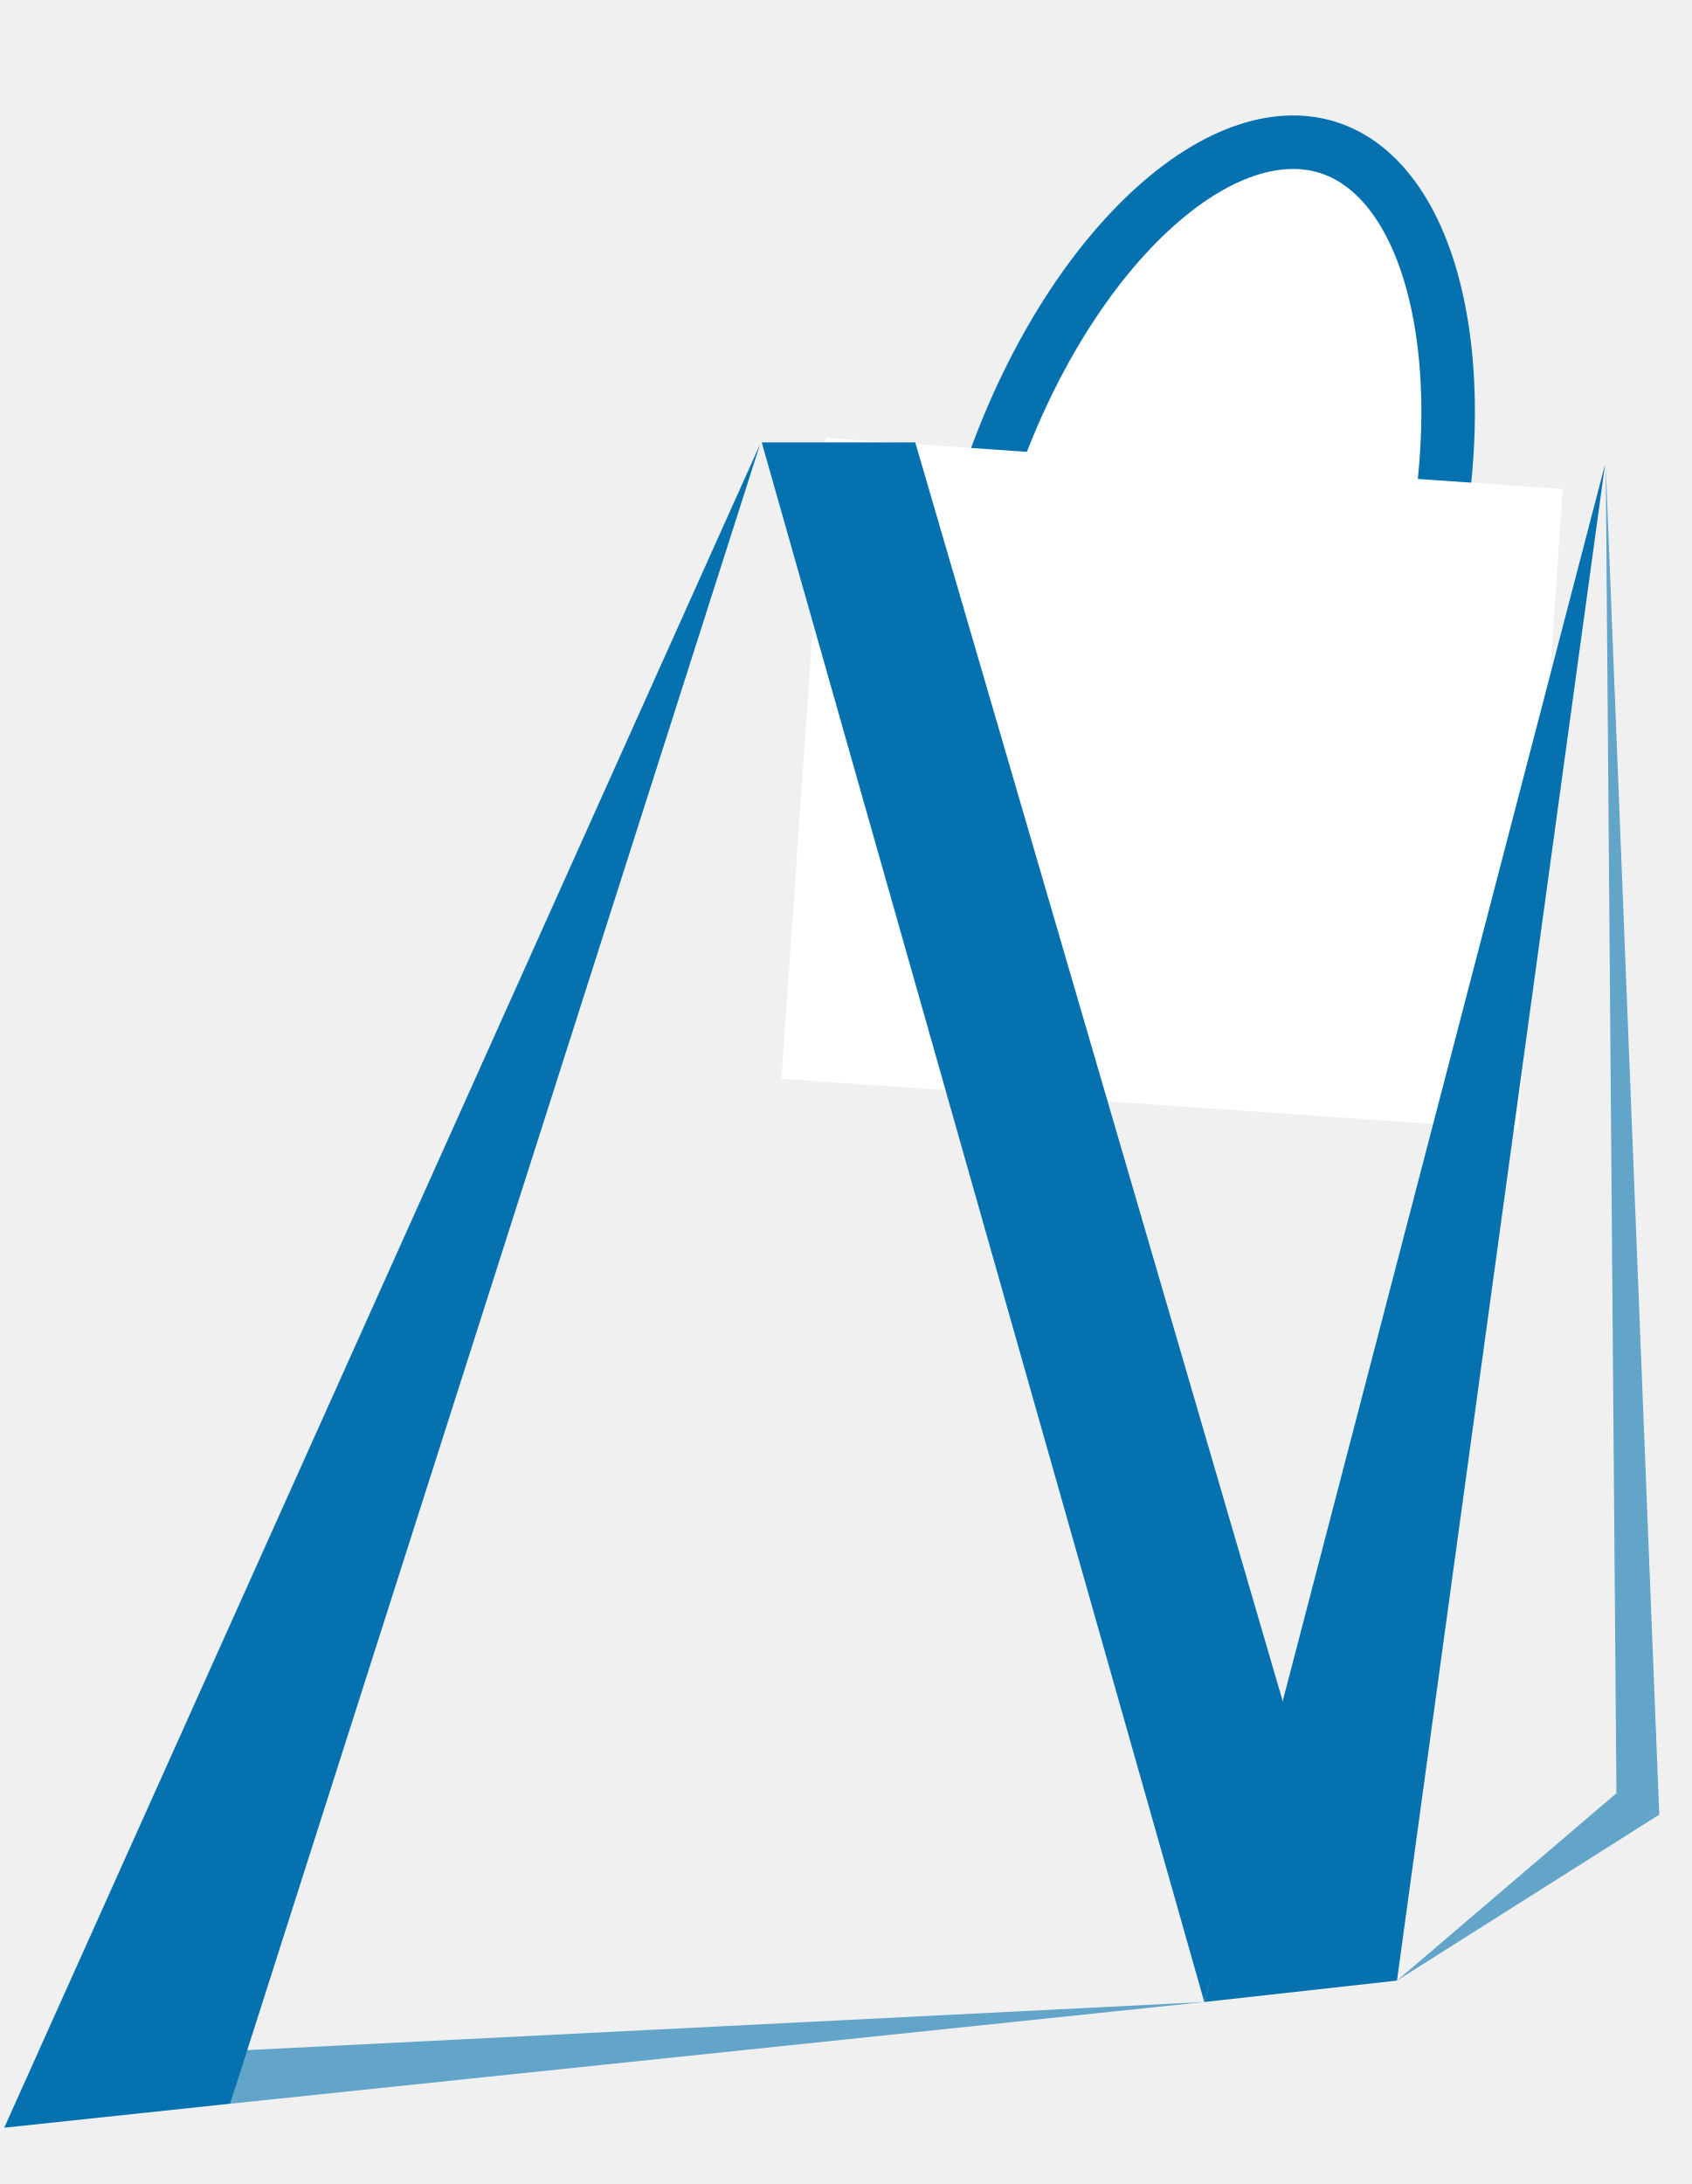
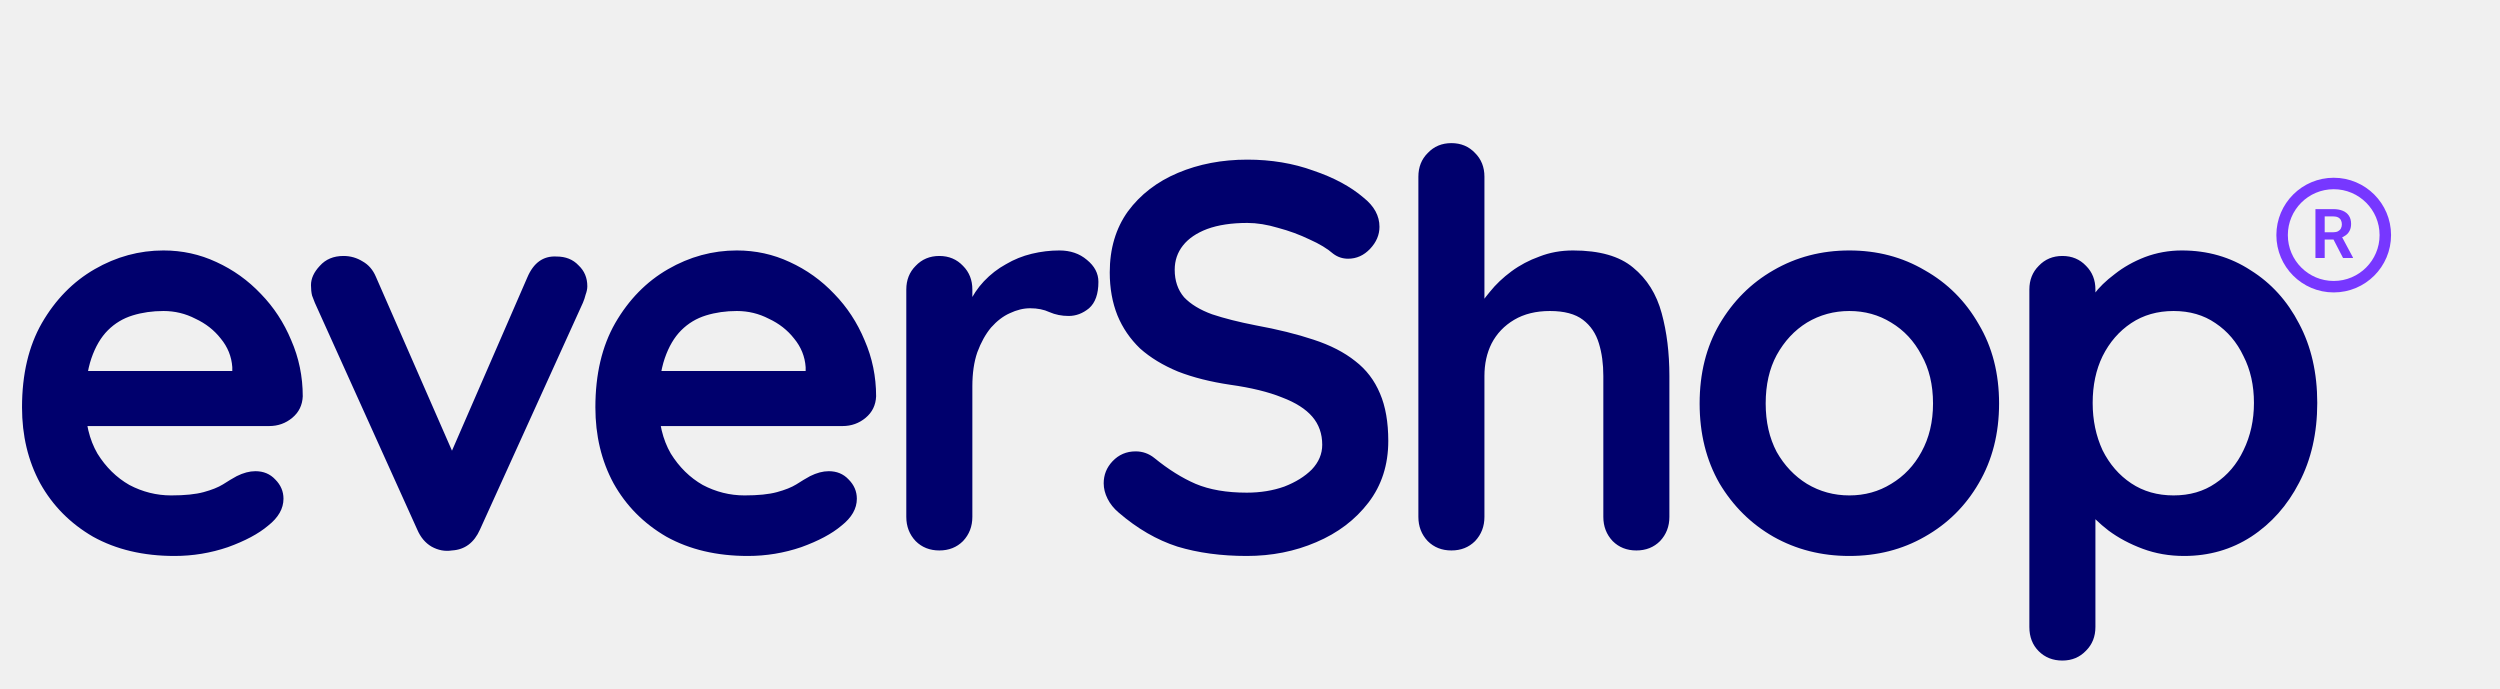
- <svg xmlns="http://www.w3.org/2000/svg" width="158" height="204" viewBox="0 0 158 204" fill="none">
-   <path d="M131.338 61.27C127.597 72.354 121.871 81.267 115.757 86.753C109.564 92.31 103.475 93.967 98.695 91.948C93.915 89.928 90.325 84.182 88.961 75.433C87.615 66.795 88.584 55.873 92.325 44.789C96.067 33.704 101.793 24.791 107.907 19.306C114.1 13.749 120.188 12.092 124.968 14.111C129.749 16.131 133.338 21.877 134.702 30.626C136.049 39.264 135.08 50.186 131.338 61.27Z" fill="white" stroke="#0572AF" stroke-width="5" />
-   <rect x="77.153" y="40.904" width="69" height="60" transform="rotate(3.96856 77.1525 40.9041)" fill="white" />
-   <path d="M112.5 187L21.5 196.5L23 191.5L112.5 187Z" fill="#0572AF" fill-opacity="0.6" />
-   <path d="M130.5 185L151 167.5L155 169.5L130.5 185Z" fill="#0572AF" fill-opacity="0.6" />
-   <path d="M150 43.5L155 169.5L151 167.5L150 43.5Z" fill="#0572AF" fill-opacity="0.6" />
-   <path d="M71 41.5L21.5 196.5L0.396 198.741L71 41.5Z" fill="#0572AF" />
-   <path d="M149.938 43.368L130.5 185L112.5 187L149.938 43.368Z" fill="#0572AF" />
-   <path d="M71.157 41.324L85.5 41.324L120 159.5L112.5 187L71.157 41.324Z" fill="#0572AF" />
+ <svg xmlns="http://www.w3.org/2000/svg" width="436" height="120" viewBox="0 0 436 120" fill="none">
+   <path d="M30.432 96.96C24.992 96.96 20.256 95.84 16.224 93.6C12.256 91.296 9.184 88.192 7.008 84.288C4.896 80.384 3.84 75.968 3.84 71.04C3.84 65.28 4.992 60.384 7.296 56.352C9.664 52.256 12.736 49.12 16.512 46.944C20.288 44.768 24.288 43.68 28.512 43.68C31.776 43.68 34.848 44.352 37.728 45.696C40.672 47.04 43.264 48.896 45.504 51.264C47.744 53.568 49.504 56.256 50.784 59.328C52.128 62.4 52.8 65.664 52.8 69.12C52.736 70.656 52.128 71.904 50.976 72.864C49.824 73.824 48.48 74.304 46.944 74.304H10.272L7.392 64.704H42.624L40.512 66.624V64.032C40.384 62.176 39.712 60.512 38.496 59.04C37.344 57.568 35.872 56.416 34.08 55.584C32.352 54.688 30.496 54.24 28.512 54.24C26.592 54.24 24.8 54.496 23.136 55.008C21.472 55.52 20.032 56.384 18.816 57.6C17.6 58.816 16.64 60.448 15.936 62.496C15.232 64.544 14.88 67.136 14.88 70.272C14.88 73.728 15.584 76.672 16.992 79.104C18.464 81.472 20.32 83.296 22.56 84.576C24.864 85.792 27.296 86.4 29.856 86.4C32.224 86.4 34.112 86.208 35.52 85.824C36.928 85.44 38.048 84.992 38.88 84.48C39.776 83.904 40.576 83.424 41.28 83.04C42.432 82.464 43.52 82.176 44.544 82.176C45.952 82.176 47.104 82.656 48 83.616C48.96 84.576 49.44 85.696 49.44 86.976C49.44 88.704 48.544 90.272 46.752 91.68C45.088 93.088 42.752 94.336 39.744 95.424C36.736 96.448 33.632 96.96 30.432 96.96ZM59.9 44.64C61.116 44.64 62.236 44.96 63.26 45.6C64.284 46.176 65.052 47.072 65.564 48.288L79.676 80.544L77.564 81.504L91.964 48.384C93.052 45.824 94.748 44.608 97.052 44.736C98.652 44.736 99.932 45.248 100.892 46.272C101.916 47.232 102.428 48.448 102.428 49.92C102.428 50.368 102.332 50.848 102.14 51.36C102.012 51.872 101.852 52.352 101.66 52.8L83.708 92.352C82.684 94.656 81.052 95.872 78.812 96C77.596 96.192 76.412 95.968 75.26 95.328C74.172 94.688 73.34 93.696 72.764 92.352L54.908 52.8C54.78 52.48 54.62 52.064 54.428 51.552C54.3 51.04 54.236 50.432 54.236 49.728C54.236 48.576 54.748 47.456 55.772 46.368C56.796 45.216 58.172 44.64 59.9 44.64ZM130.426 96.96C124.986 96.96 120.25 95.84 116.218 93.6C112.25 91.296 109.178 88.192 107.002 84.288C104.89 80.384 103.834 75.968 103.834 71.04C103.834 65.28 104.986 60.384 107.29 56.352C109.658 52.256 112.73 49.12 116.506 46.944C120.282 44.768 124.282 43.68 128.506 43.68C131.77 43.68 134.842 44.352 137.722 45.696C140.666 47.04 143.258 48.896 145.498 51.264C147.738 53.568 149.498 56.256 150.778 59.328C152.122 62.4 152.794 65.664 152.794 69.12C152.73 70.656 152.122 71.904 150.97 72.864C149.818 73.824 148.474 74.304 146.938 74.304H110.266L107.386 64.704H142.618L140.506 66.624V64.032C140.378 62.176 139.706 60.512 138.49 59.04C137.338 57.568 135.866 56.416 134.074 55.584C132.346 54.688 130.49 54.24 128.506 54.24C126.586 54.24 124.794 54.496 123.13 55.008C121.466 55.52 120.026 56.384 118.81 57.6C117.594 58.816 116.634 60.448 115.93 62.496C115.226 64.544 114.874 67.136 114.874 70.272C114.874 73.728 115.578 76.672 116.986 79.104C118.458 81.472 120.314 83.296 122.554 84.576C124.858 85.792 127.29 86.4 129.85 86.4C132.218 86.4 134.106 86.208 135.514 85.824C136.922 85.44 138.042 84.992 138.874 84.48C139.77 83.904 140.57 83.424 141.274 83.04C142.426 82.464 143.514 82.176 144.538 82.176C145.946 82.176 147.098 82.656 147.994 83.616C148.954 84.576 149.434 85.696 149.434 86.976C149.434 88.704 148.538 90.272 146.746 91.68C145.082 93.088 142.746 94.336 139.738 95.424C136.73 96.448 133.626 96.96 130.426 96.96ZM163.819 96C162.155 96 160.779 95.456 159.691 94.368C158.603 93.216 158.059 91.808 158.059 90.144V50.496C158.059 48.832 158.603 47.456 159.691 46.368C160.779 45.216 162.155 44.64 163.819 44.64C165.483 44.64 166.859 45.216 167.947 46.368C169.035 47.456 169.579 48.832 169.579 50.496V59.52L168.907 53.088C169.611 51.552 170.507 50.208 171.595 49.056C172.747 47.84 174.027 46.848 175.435 46.08C176.843 45.248 178.347 44.64 179.947 44.256C181.547 43.872 183.147 43.68 184.747 43.68C186.667 43.68 188.267 44.224 189.547 45.312C190.891 46.4 191.563 47.68 191.563 49.152C191.563 51.264 191.019 52.8 189.931 53.76C188.843 54.656 187.659 55.104 186.379 55.104C185.163 55.104 184.043 54.88 183.019 54.432C182.059 53.984 180.939 53.76 179.659 53.76C178.507 53.76 177.323 54.048 176.107 54.624C174.955 55.136 173.867 55.968 172.843 57.12C171.883 58.272 171.083 59.712 170.443 61.44C169.867 63.104 169.579 65.088 169.579 67.392V90.144C169.579 91.808 169.035 93.216 167.947 94.368C166.859 95.456 165.483 96 163.819 96ZM217.444 96.96C212.964 96.96 208.932 96.416 205.348 95.328C201.764 94.176 198.34 92.192 195.076 89.376C194.244 88.672 193.604 87.872 193.156 86.976C192.708 86.08 192.484 85.184 192.484 84.288C192.484 82.816 192.996 81.536 194.02 80.448C195.108 79.296 196.452 78.72 198.052 78.72C199.268 78.72 200.356 79.104 201.316 79.872C203.748 81.856 206.148 83.36 208.516 84.384C210.948 85.408 213.924 85.92 217.444 85.92C219.812 85.92 221.988 85.568 223.972 84.864C225.956 84.096 227.556 83.104 228.772 81.888C229.988 80.608 230.596 79.168 230.596 77.568C230.596 75.648 230.02 74.016 228.868 72.672C227.716 71.328 225.956 70.208 223.588 69.312C221.22 68.352 218.212 67.616 214.564 67.104C211.108 66.592 208.068 65.824 205.444 64.8C202.82 63.712 200.612 62.368 198.82 60.768C197.092 59.104 195.78 57.184 194.884 55.008C193.988 52.768 193.54 50.272 193.54 47.52C193.54 43.36 194.596 39.808 196.708 36.864C198.884 33.92 201.796 31.68 205.444 30.144C209.092 28.608 213.124 27.84 217.54 27.84C221.7 27.84 225.54 28.48 229.06 29.76C232.644 30.976 235.556 32.544 237.796 34.464C239.652 35.936 240.58 37.632 240.58 39.552C240.58 40.96 240.036 42.24 238.948 43.392C237.86 44.544 236.58 45.12 235.108 45.12C234.148 45.12 233.284 44.832 232.516 44.256C231.492 43.36 230.116 42.528 228.388 41.76C226.66 40.928 224.836 40.256 222.916 39.744C220.996 39.168 219.204 38.88 217.54 38.88C214.788 38.88 212.452 39.232 210.532 39.936C208.676 40.64 207.268 41.6 206.308 42.816C205.348 44.032 204.868 45.44 204.868 47.04C204.868 48.96 205.412 50.56 206.5 51.84C207.652 53.056 209.284 54.048 211.396 54.816C213.508 55.52 216.036 56.16 218.98 56.736C222.82 57.44 226.18 58.272 229.06 59.232C232.004 60.192 234.436 61.44 236.356 62.976C238.276 64.448 239.716 66.336 240.676 68.64C241.636 70.88 242.116 73.632 242.116 76.896C242.116 81.056 240.964 84.64 238.66 87.648C236.356 90.656 233.316 92.96 229.54 94.56C225.828 96.16 221.796 96.96 217.444 96.96ZM274.341 43.68C278.949 43.68 282.437 44.672 284.805 46.656C287.237 48.64 288.901 51.296 289.797 54.624C290.693 57.888 291.141 61.536 291.141 65.568V90.144C291.141 91.808 290.597 93.216 289.509 94.368C288.421 95.456 287.045 96 285.381 96C283.717 96 282.341 95.456 281.253 94.368C280.165 93.216 279.621 91.808 279.621 90.144V65.568C279.621 63.456 279.365 61.568 278.853 59.904C278.341 58.176 277.413 56.8 276.069 55.776C274.725 54.752 272.805 54.24 270.309 54.24C267.877 54.24 265.797 54.752 264.069 55.776C262.341 56.8 261.029 58.176 260.133 59.904C259.301 61.568 258.885 63.456 258.885 65.568V90.144C258.885 91.808 258.341 93.216 257.253 94.368C256.165 95.456 254.789 96 253.125 96C251.461 96 250.085 95.456 248.997 94.368C247.909 93.216 247.365 91.808 247.365 90.144V30.816C247.365 29.152 247.909 27.776 248.997 26.688C250.085 25.536 251.461 24.96 253.125 24.96C254.789 24.96 256.165 25.536 257.253 26.688C258.341 27.776 258.885 29.152 258.885 30.816V54.624L257.445 54.336C258.021 53.248 258.821 52.096 259.845 50.88C260.869 49.6 262.117 48.416 263.589 47.328C265.061 46.24 266.693 45.376 268.485 44.736C270.277 44.032 272.229 43.68 274.341 43.68ZM348.639 70.368C348.639 75.616 347.455 80.256 345.087 84.288C342.783 88.256 339.647 91.36 335.679 93.6C331.775 95.84 327.391 96.96 322.527 96.96C317.663 96.96 313.247 95.84 309.279 93.6C305.375 91.36 302.239 88.256 299.871 84.288C297.567 80.256 296.415 75.616 296.415 70.368C296.415 65.12 297.567 60.512 299.871 56.544C302.239 52.512 305.375 49.376 309.279 47.136C313.247 44.832 317.663 43.68 322.527 43.68C327.391 43.68 331.775 44.832 335.679 47.136C339.647 49.376 342.783 52.512 345.087 56.544C347.455 60.512 348.639 65.12 348.639 70.368ZM337.119 70.368C337.119 67.104 336.447 64.288 335.103 61.92C333.823 59.488 332.063 57.6 329.823 56.256C327.647 54.912 325.215 54.24 322.527 54.24C319.839 54.24 317.375 54.912 315.135 56.256C312.959 57.6 311.199 59.488 309.855 61.92C308.575 64.288 307.935 67.104 307.935 70.368C307.935 73.568 308.575 76.384 309.855 78.816C311.199 81.184 312.959 83.04 315.135 84.384C317.375 85.728 319.839 86.4 322.527 86.4C325.215 86.4 327.647 85.728 329.823 84.384C332.063 83.04 333.823 81.184 335.103 78.816C336.447 76.384 337.119 73.568 337.119 70.368ZM380.513 43.68C384.993 43.68 388.993 44.832 392.513 47.136C396.097 49.376 398.913 52.48 400.961 56.448C403.073 60.416 404.129 65.024 404.129 70.272C404.129 75.52 403.073 80.16 400.961 84.192C398.913 88.16 396.129 91.296 392.609 93.6C389.153 95.84 385.249 96.96 380.897 96.96C378.337 96.96 375.937 96.544 373.697 95.712C371.457 94.88 369.473 93.824 367.745 92.544C366.081 91.264 364.769 89.984 363.809 88.704C362.913 87.36 362.465 86.24 362.465 85.344L365.441 84.096V109.344C365.441 111.008 364.897 112.384 363.809 113.472C362.721 114.624 361.345 115.2 359.681 115.2C358.017 115.2 356.641 114.656 355.553 113.568C354.465 112.48 353.921 111.072 353.921 109.344V50.496C353.921 48.832 354.465 47.456 355.553 46.368C356.641 45.216 358.017 44.64 359.681 44.64C361.345 44.64 362.721 45.216 363.809 46.368C364.897 47.456 365.441 48.832 365.441 50.496V55.2L363.809 54.336C363.809 53.504 364.257 52.512 365.153 51.36C366.049 50.144 367.265 48.96 368.801 47.808C370.337 46.592 372.097 45.6 374.081 44.832C376.129 44.064 378.273 43.68 380.513 43.68ZM379.073 54.24C376.257 54.24 373.793 54.944 371.681 56.352C369.569 57.76 367.905 59.68 366.689 62.112C365.537 64.48 364.961 67.2 364.961 70.272C364.961 73.28 365.537 76.032 366.689 78.528C367.905 80.96 369.569 82.88 371.681 84.288C373.793 85.696 376.257 86.4 379.073 86.4C381.889 86.4 384.321 85.696 386.369 84.288C388.481 82.88 390.113 80.96 391.265 78.528C392.481 76.032 393.089 73.28 393.089 70.272C393.089 67.2 392.481 64.48 391.265 62.112C390.113 59.68 388.481 57.76 386.369 56.352C384.321 54.944 381.889 54.24 379.073 54.24Z" fill="#00006D" />
+   <circle cx="407" cy="41" r="9" stroke="#7737FF" stroke-width="2" />
+   <path d="M403.814 36.469H406.914C407.562 36.469 408.119 36.566 408.584 36.762C409.049 36.957 409.406 37.246 409.656 37.629C409.906 38.012 410.031 38.482 410.031 39.041C410.031 39.482 409.953 39.865 409.797 40.19C409.641 40.514 409.42 40.785 409.135 41.004C408.854 41.223 408.521 41.395 408.139 41.52L407.635 41.777H404.898L404.887 40.506H406.932C407.264 40.506 407.539 40.447 407.758 40.33C407.977 40.213 408.141 40.051 408.25 39.844C408.363 39.637 408.42 39.4 408.42 39.135C408.42 38.85 408.365 38.603 408.256 38.397C408.146 38.185 407.98 38.023 407.758 37.91C407.535 37.797 407.254 37.74 406.914 37.74H405.426V45H403.814V36.469ZM408.631 45L406.656 41.18L408.361 41.174L410.359 44.918V45H408.631Z" fill="#7737FF" />
</svg>
